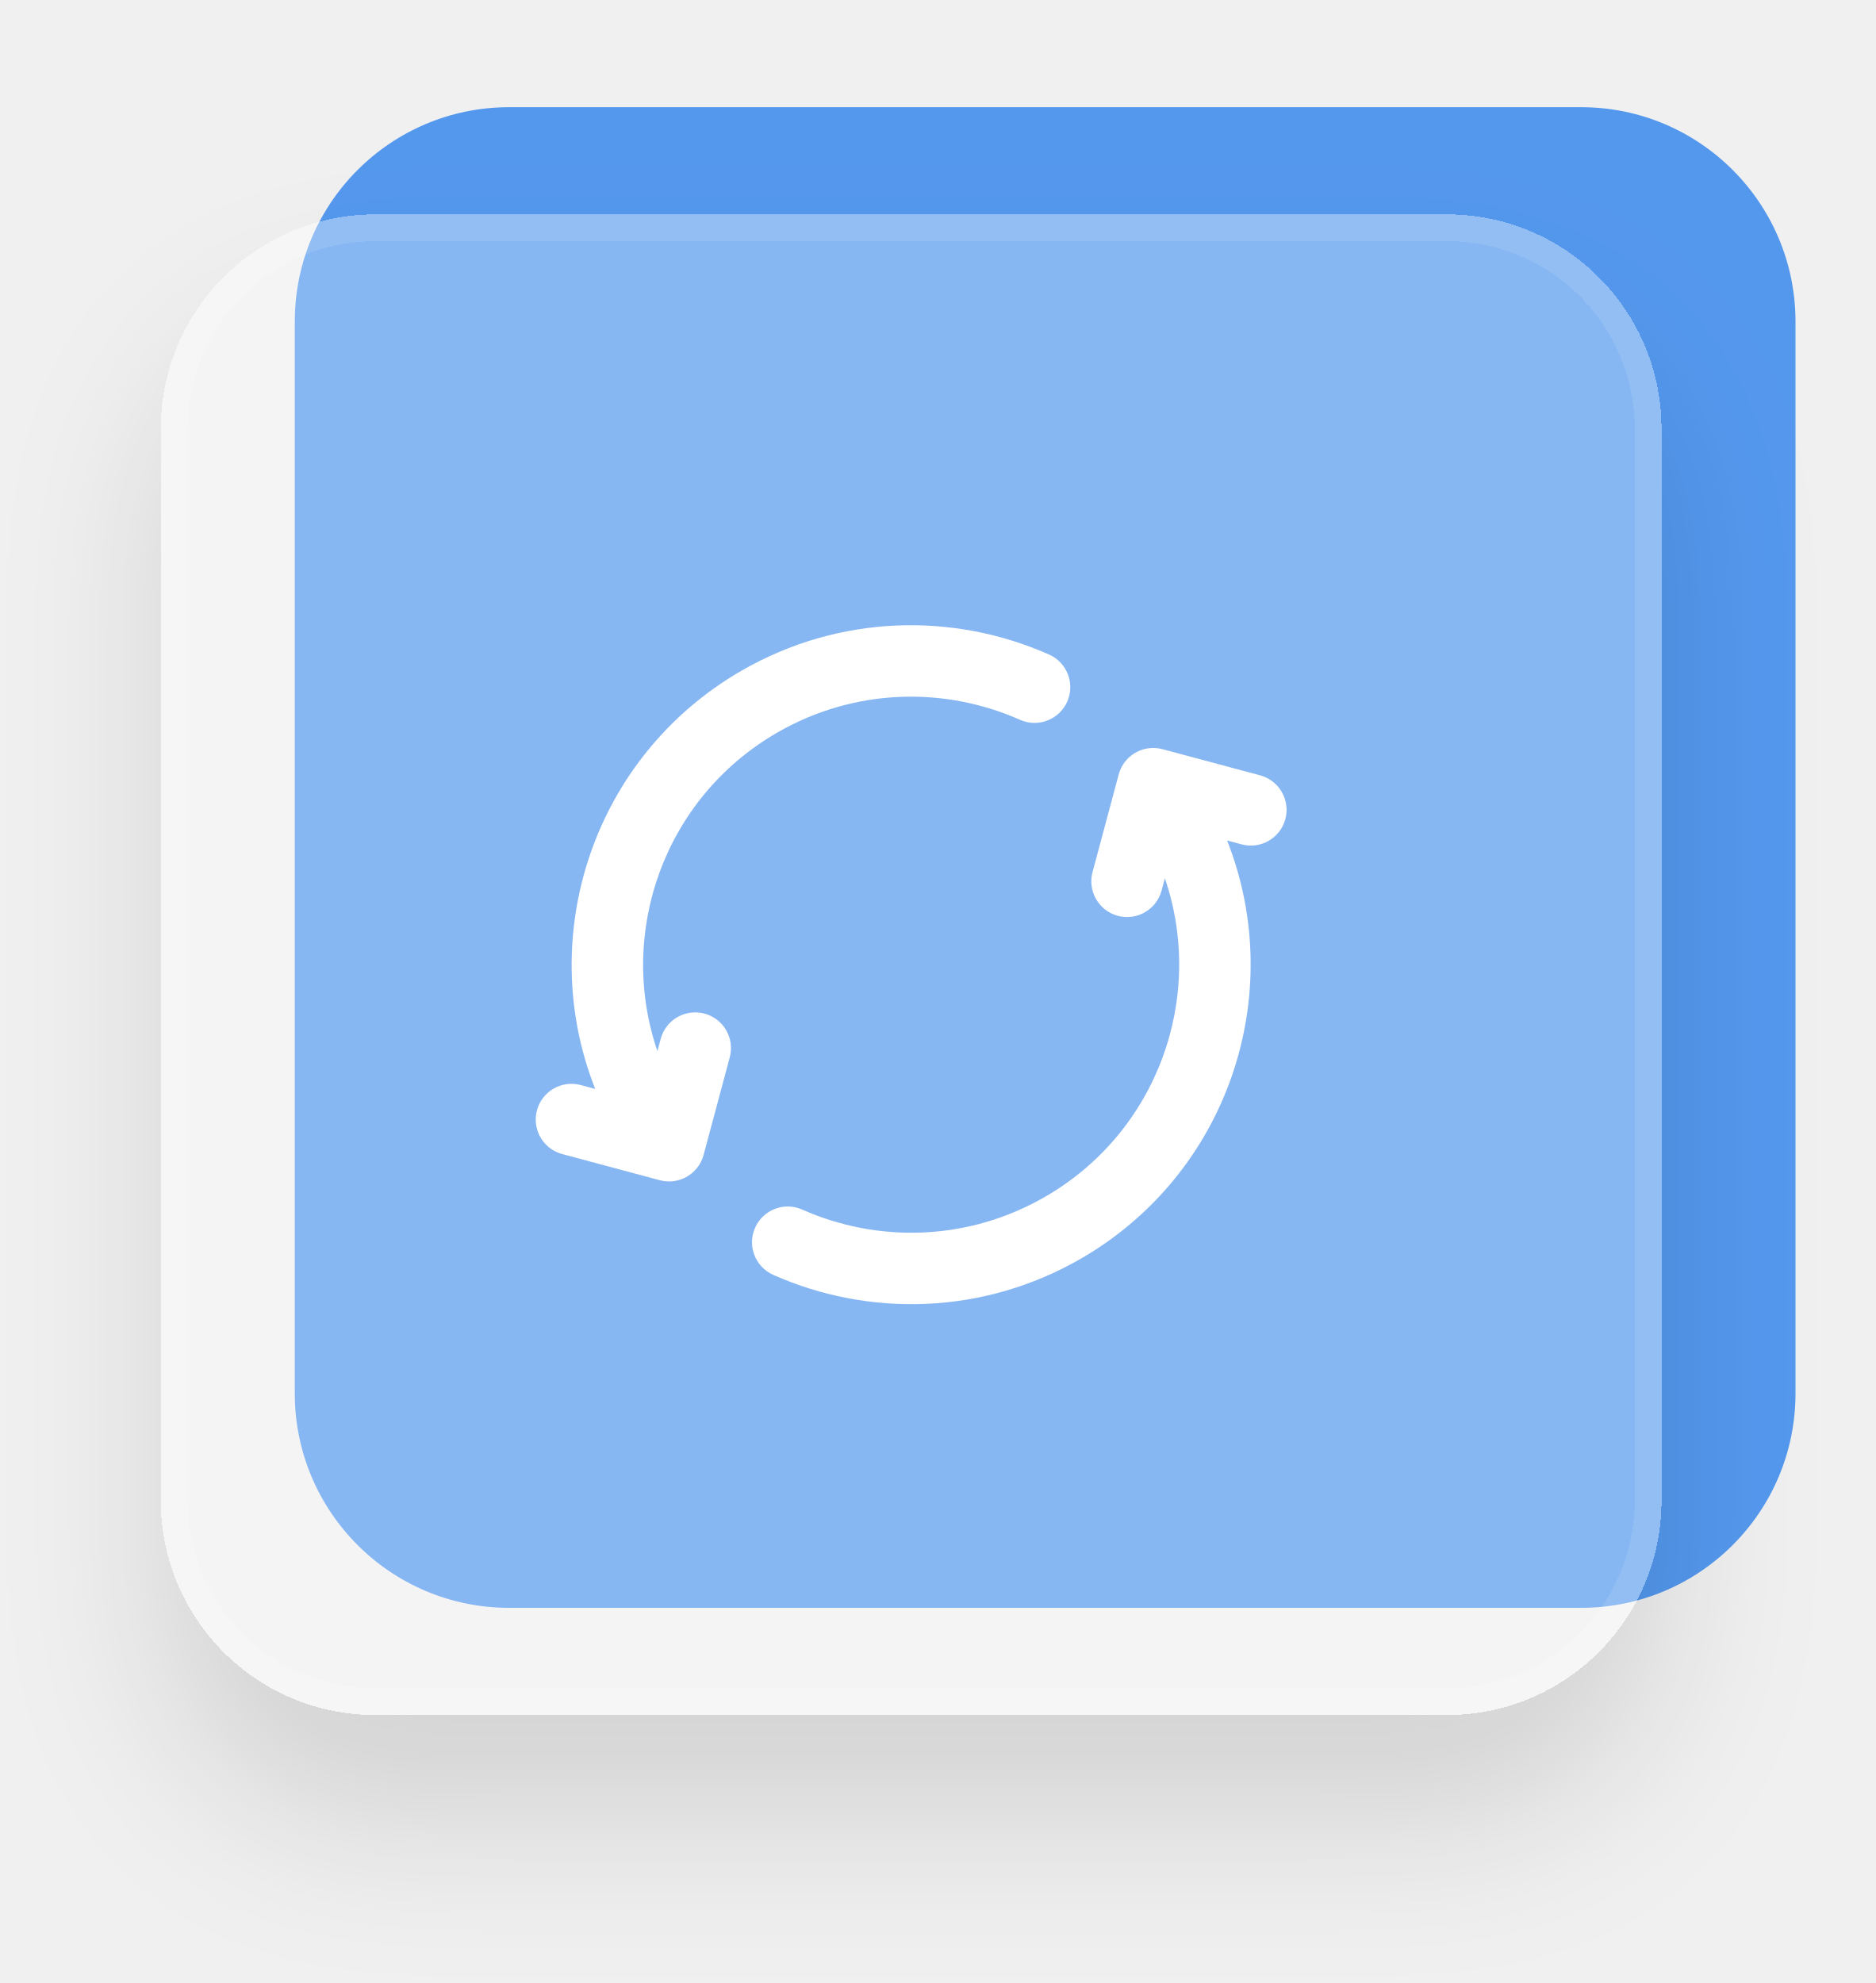
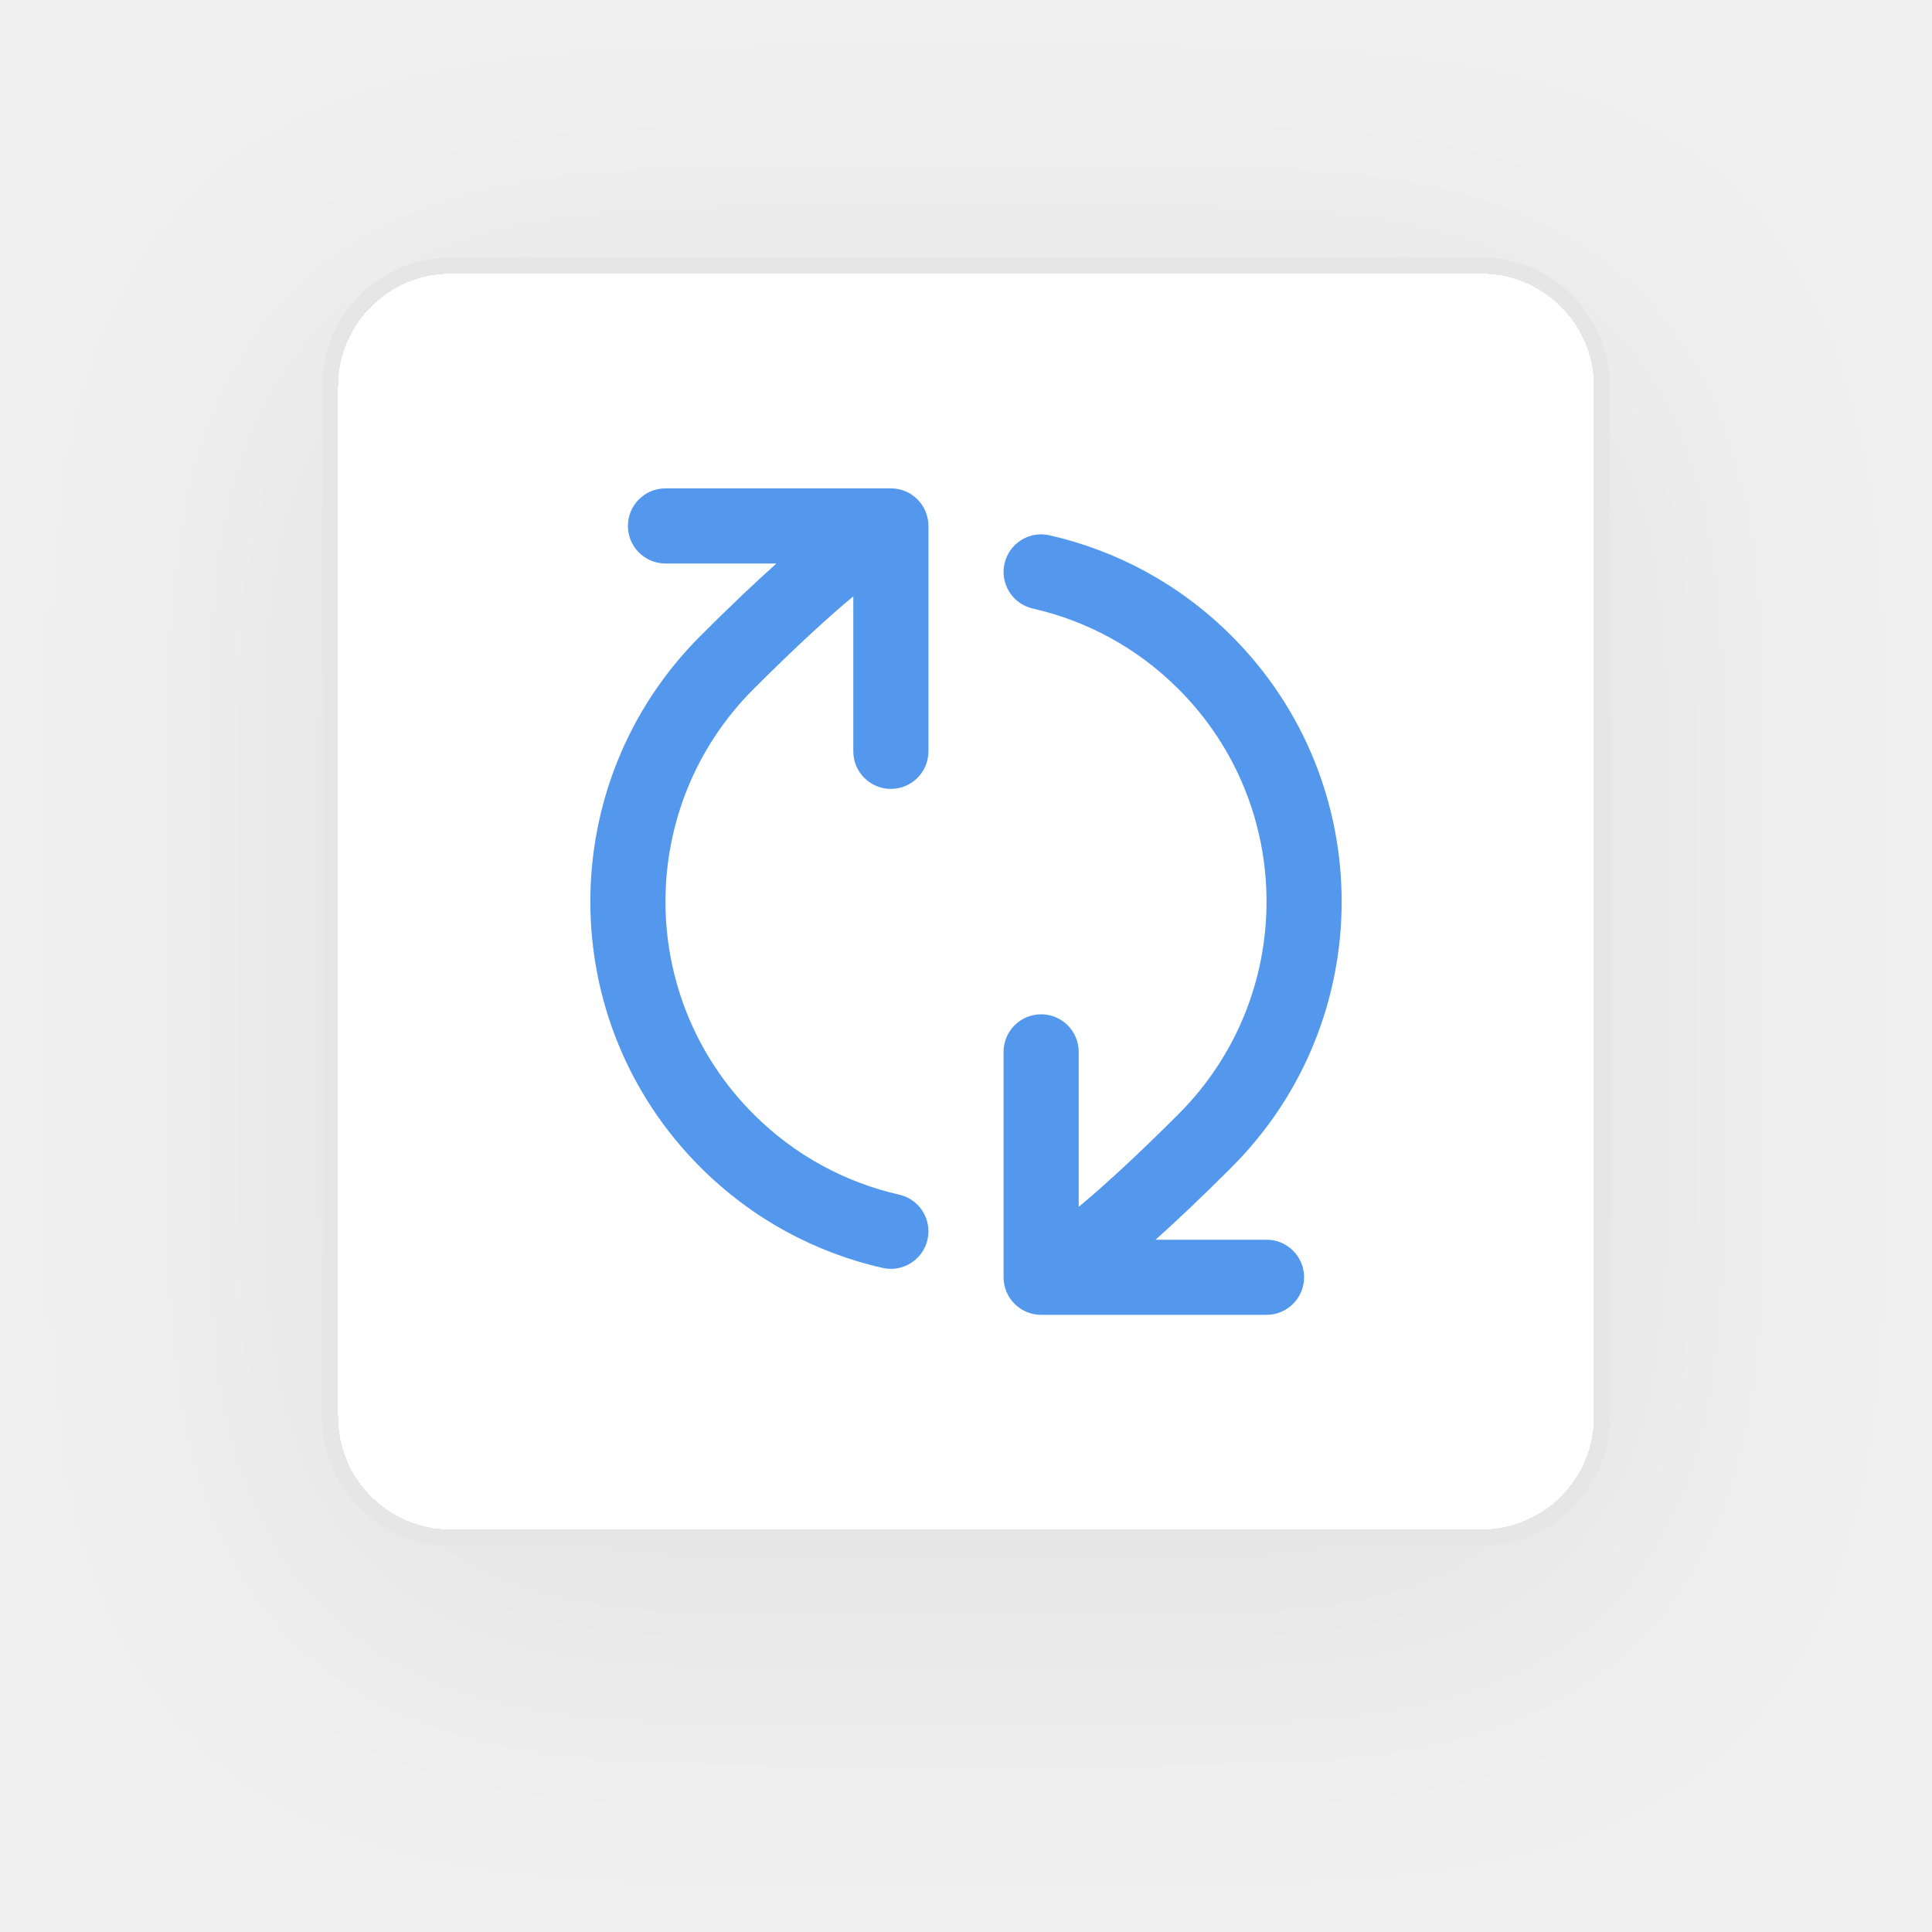
- <svg xmlns="http://www.w3.org/2000/svg" width="70" height="74" viewBox="0 0 70 74" fill="none">
-   <rect x="11" y="4" width="56" height="56" rx="8" fill="#5498EE" />
-   <g filter="url(#filter0_bd_1174_7531)">
-     <rect x="6" y="8" width="56" height="56" rx="8" fill="white" fill-opacity="0.3" shape-rendering="crispEdges" />
-     <path d="M47.021 28.933C47.732 29.124 48.154 29.855 47.964 30.566C47.773 31.278 47.042 31.7 46.331 31.509L45.79 31.364C48.055 37.105 45.838 43.791 40.333 46.97C36.686 49.075 32.426 49.16 28.855 47.575C28.181 47.277 27.878 46.489 28.176 45.816C28.475 45.143 29.263 44.839 29.936 45.138C32.762 46.392 36.122 46.322 39 44.66C43.208 42.231 44.982 37.205 43.468 32.775L43.345 33.233C43.154 33.944 42.423 34.367 41.712 34.176C41 33.985 40.578 33.254 40.769 32.543L41.745 28.9C41.935 28.189 42.667 27.767 43.378 27.957L47.021 28.933Z" fill="white" />
-     <path d="M39.145 24.425C39.819 24.723 40.122 25.511 39.824 26.184C39.525 26.857 38.737 27.161 38.064 26.862C35.238 25.608 31.878 25.678 29 27.34C24.792 29.769 23.018 34.795 24.532 39.225L24.655 38.767C24.846 38.056 25.577 37.633 26.288 37.824C27 38.015 27.422 38.746 27.231 39.457L26.255 43.1C26.064 43.811 25.333 44.233 24.622 44.043L20.979 43.066C20.268 42.876 19.846 42.145 20.037 41.434C20.227 40.722 20.958 40.3 21.669 40.491L22.21 40.636C19.945 34.895 22.162 28.209 27.667 25.03C31.314 22.925 35.574 22.84 39.145 24.425Z" fill="white" />
-     <rect x="6.5" y="8.5" width="55" height="55" rx="7.5" stroke="white" stroke-opacity="0.1" shape-rendering="crispEdges" />
+ <svg xmlns="http://www.w3.org/2000/svg" width="120" height="120" viewBox="0 0 120 120" fill="none">
+   <g filter="url(#filter0_d_1316_17305)">
+     <rect x="20" y="16" width="80" height="80" rx="8" fill="white" shape-rendering="crispEdges" />
+     <path d="M43.501 72.499C34.389 63.387 34.389 48.613 43.501 39.501C45.363 37.639 46.922 36.166 48.225 35L41.333 35C40.045 35 39 33.955 39 32.667C39 31.378 40.045 30.333 41.333 30.333L55.333 30.333C56.622 30.333 57.667 31.378 57.667 32.667V46.667C57.667 47.955 56.622 49 55.333 49C54.045 49 53 47.955 53 46.667L53 37.04C51.56 38.235 49.55 40.052 46.801 42.801C39.511 50.09 39.511 61.91 46.801 69.199C49.386 71.785 52.535 73.45 55.85 74.202C57.106 74.487 57.894 75.737 57.609 76.994C57.324 78.251 56.074 79.038 54.817 78.753C50.669 77.812 46.727 75.725 43.501 72.499Z" fill="#5498EE" />
+     <path d="M64.15 37.798C62.894 37.513 62.106 36.263 62.391 35.006C62.676 33.749 63.926 32.962 65.183 33.247C69.331 34.188 73.273 36.275 76.499 39.501C85.611 48.613 85.611 63.387 76.499 72.499C74.638 74.361 73.079 75.834 71.775 77H78.667C79.955 77 81 78.045 81 79.333C81 80.622 79.955 81.667 78.667 81.667H64.667C63.378 81.667 62.333 80.622 62.333 79.333V65.333C62.333 64.045 63.378 63 64.667 63C65.955 63 67 64.045 67 65.333V74.96C68.438 73.766 70.448 71.95 73.199 69.199C80.489 61.91 80.489 50.09 73.199 42.801C70.614 40.215 67.465 38.55 64.15 37.798Z" fill="#5498EE" />
+     <rect x="20.5" y="16.5" width="79" height="79" rx="7.5" stroke="black" stroke-opacity="0.1" shape-rendering="crispEdges" />
  </g>
  <defs>
-     <filter id="filter0_bd_1174_7531" x="-6" y="-4" width="80" height="80" filterUnits="userSpaceOnUse" color-interpolation-filters="sRGB">
+     <filter id="filter0_d_1316_17305" x="0" y="0" width="120" height="120" filterUnits="userSpaceOnUse" color-interpolation-filters="sRGB">
      <feFlood flood-opacity="0" result="BackgroundImageFix" />
-       <feGaussianBlur in="BackgroundImageFix" stdDeviation="6" />
-       <feComposite in2="SourceAlpha" operator="in" result="effect1_backgroundBlur_1174_7531" />
      <feColorMatrix in="SourceAlpha" type="matrix" values="0 0 0 0 0 0 0 0 0 0 0 0 0 0 0 0 0 0 127 0" result="hardAlpha" />
      <feOffset dy="4" />
-       <feGaussianBlur stdDeviation="3" />
+       <feGaussianBlur stdDeviation="10" />
      <feComposite in2="hardAlpha" operator="out" />
-       <feColorMatrix type="matrix" values="0 0 0 0 0 0 0 0 0 0 0 0 0 0 0 0 0 0 0.12 0" />
-       <feBlend mode="normal" in2="effect1_backgroundBlur_1174_7531" result="effect2_dropShadow_1174_7531" />
-       <feBlend mode="normal" in="SourceGraphic" in2="effect2_dropShadow_1174_7531" result="shape" />
+       <feColorMatrix type="matrix" values="0 0 0 0 0 0 0 0 0 0 0 0 0 0 0 0 0 0 0.06 0" />
+       <feBlend mode="normal" in2="BackgroundImageFix" result="effect1_dropShadow_1316_17305" />
+       <feBlend mode="normal" in="SourceGraphic" in2="effect1_dropShadow_1316_17305" result="shape" />
    </filter>
  </defs>
</svg>
